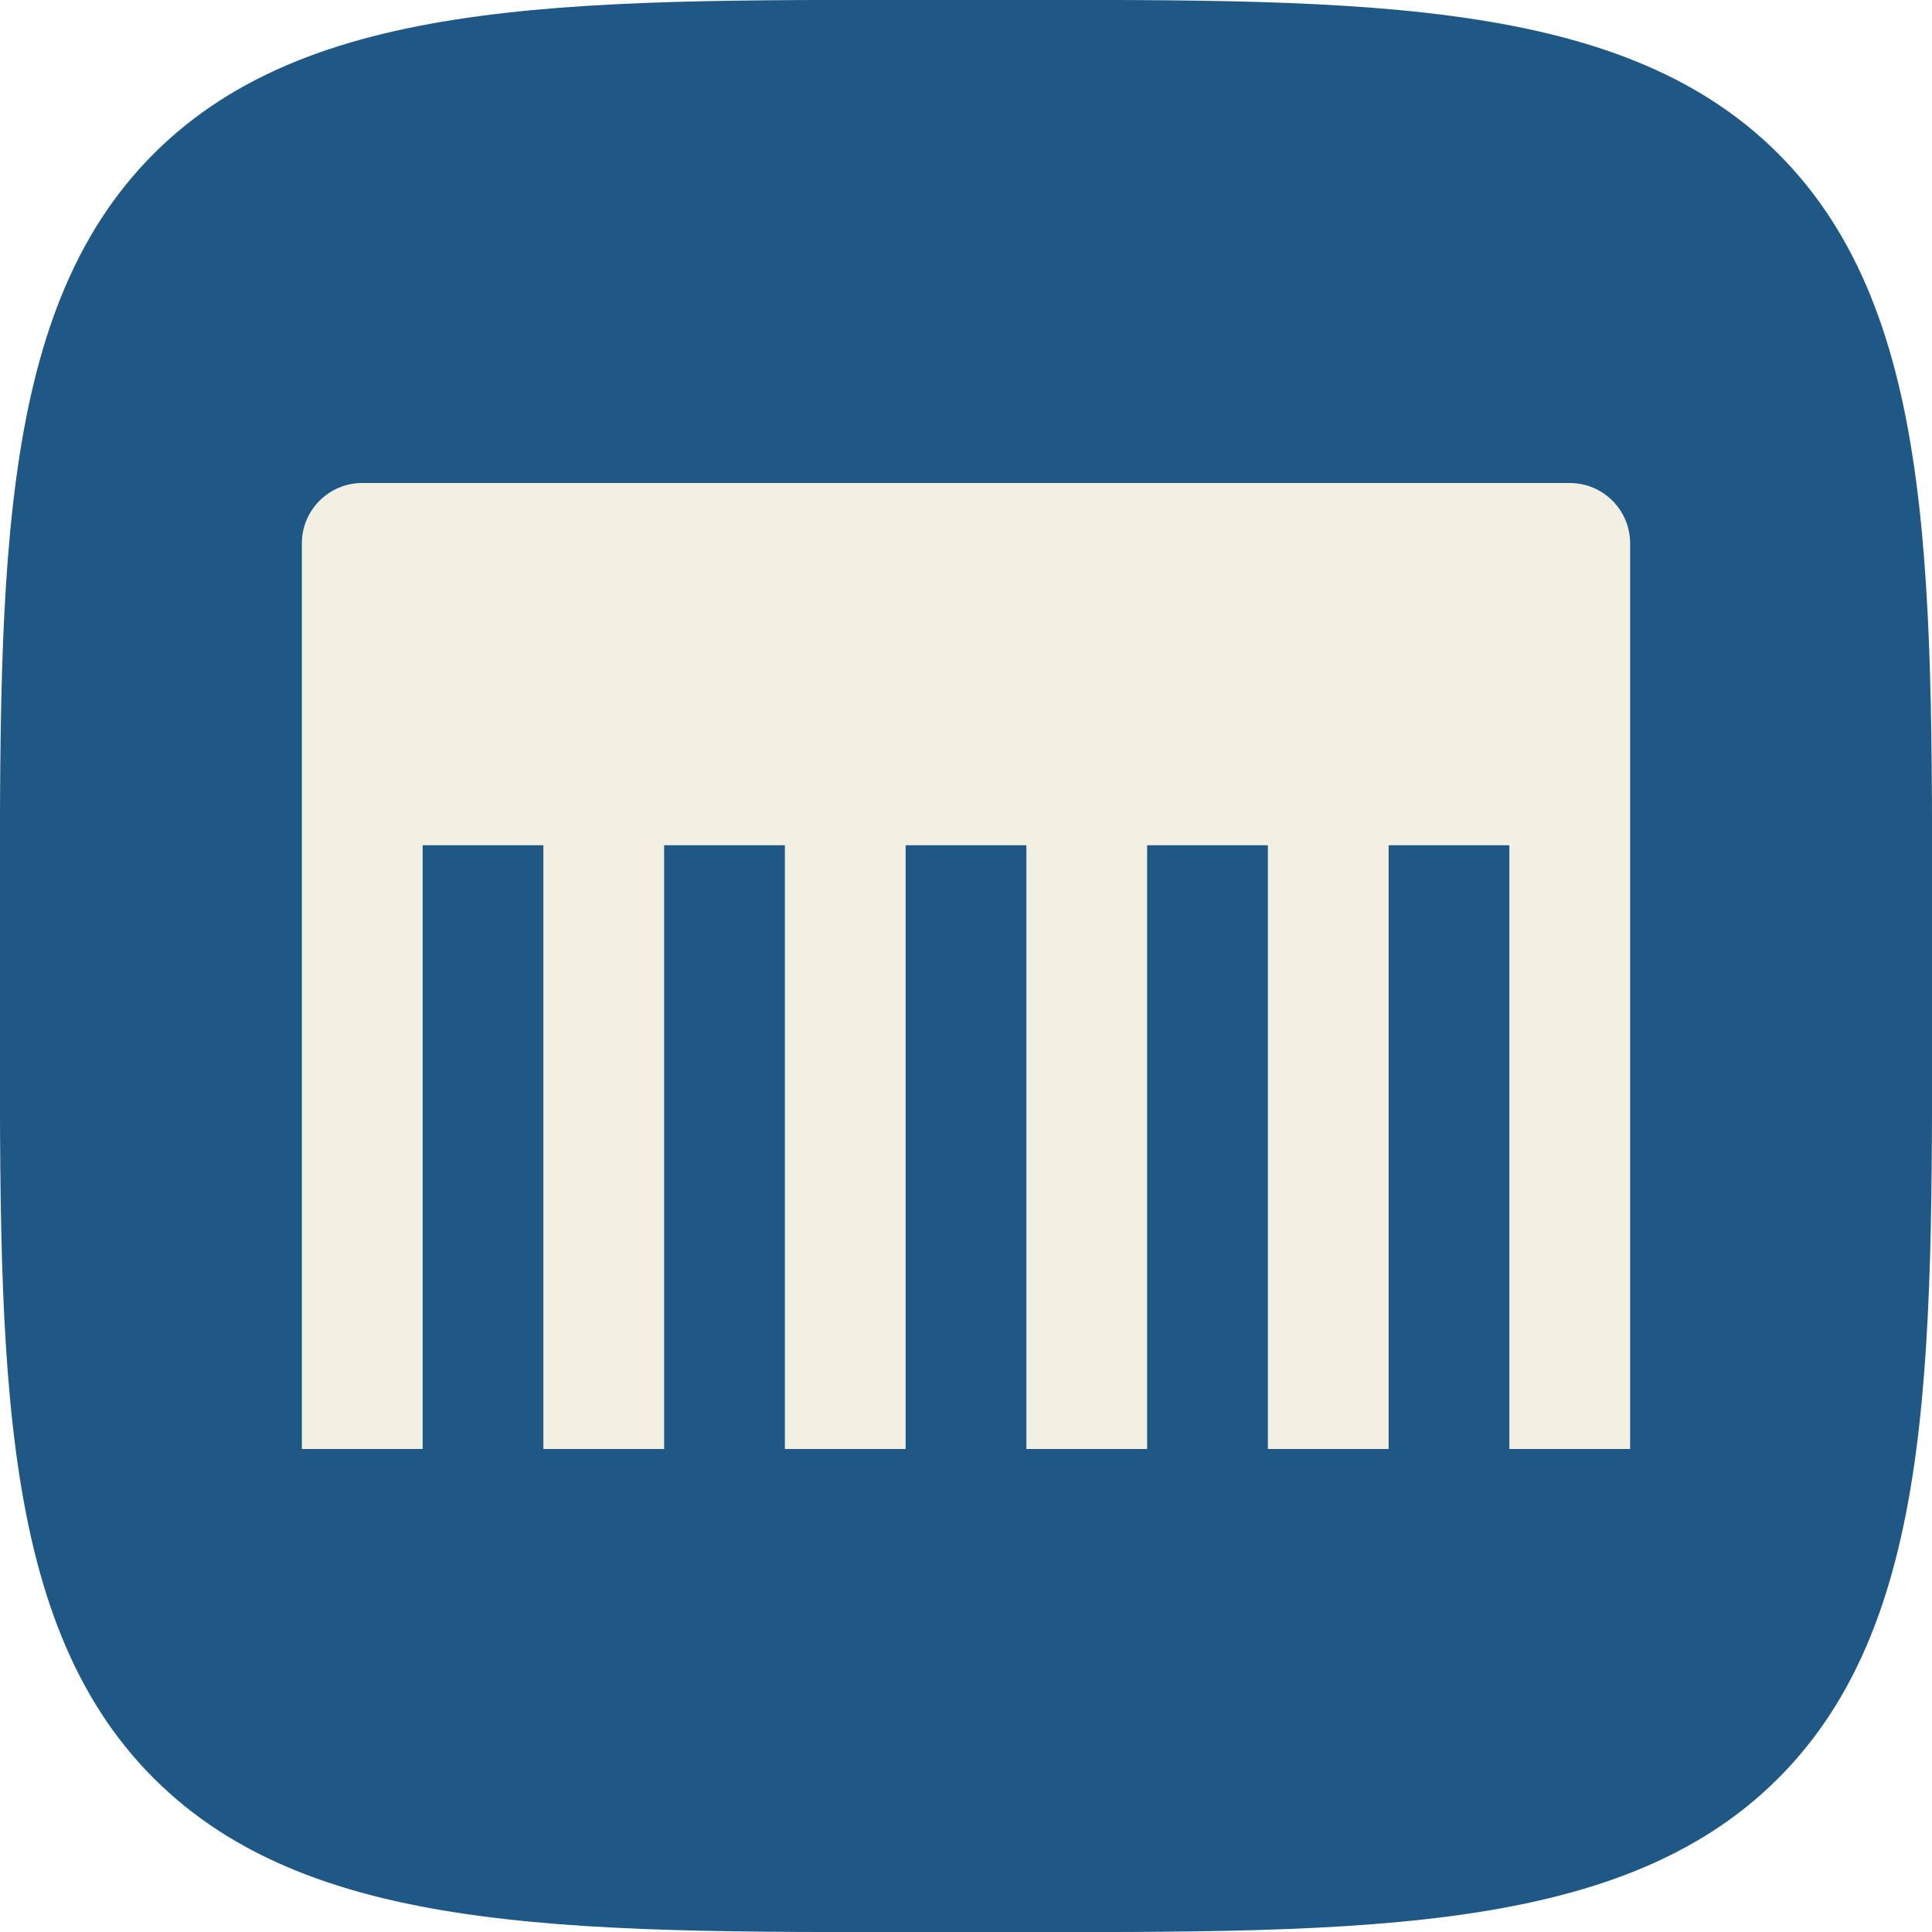
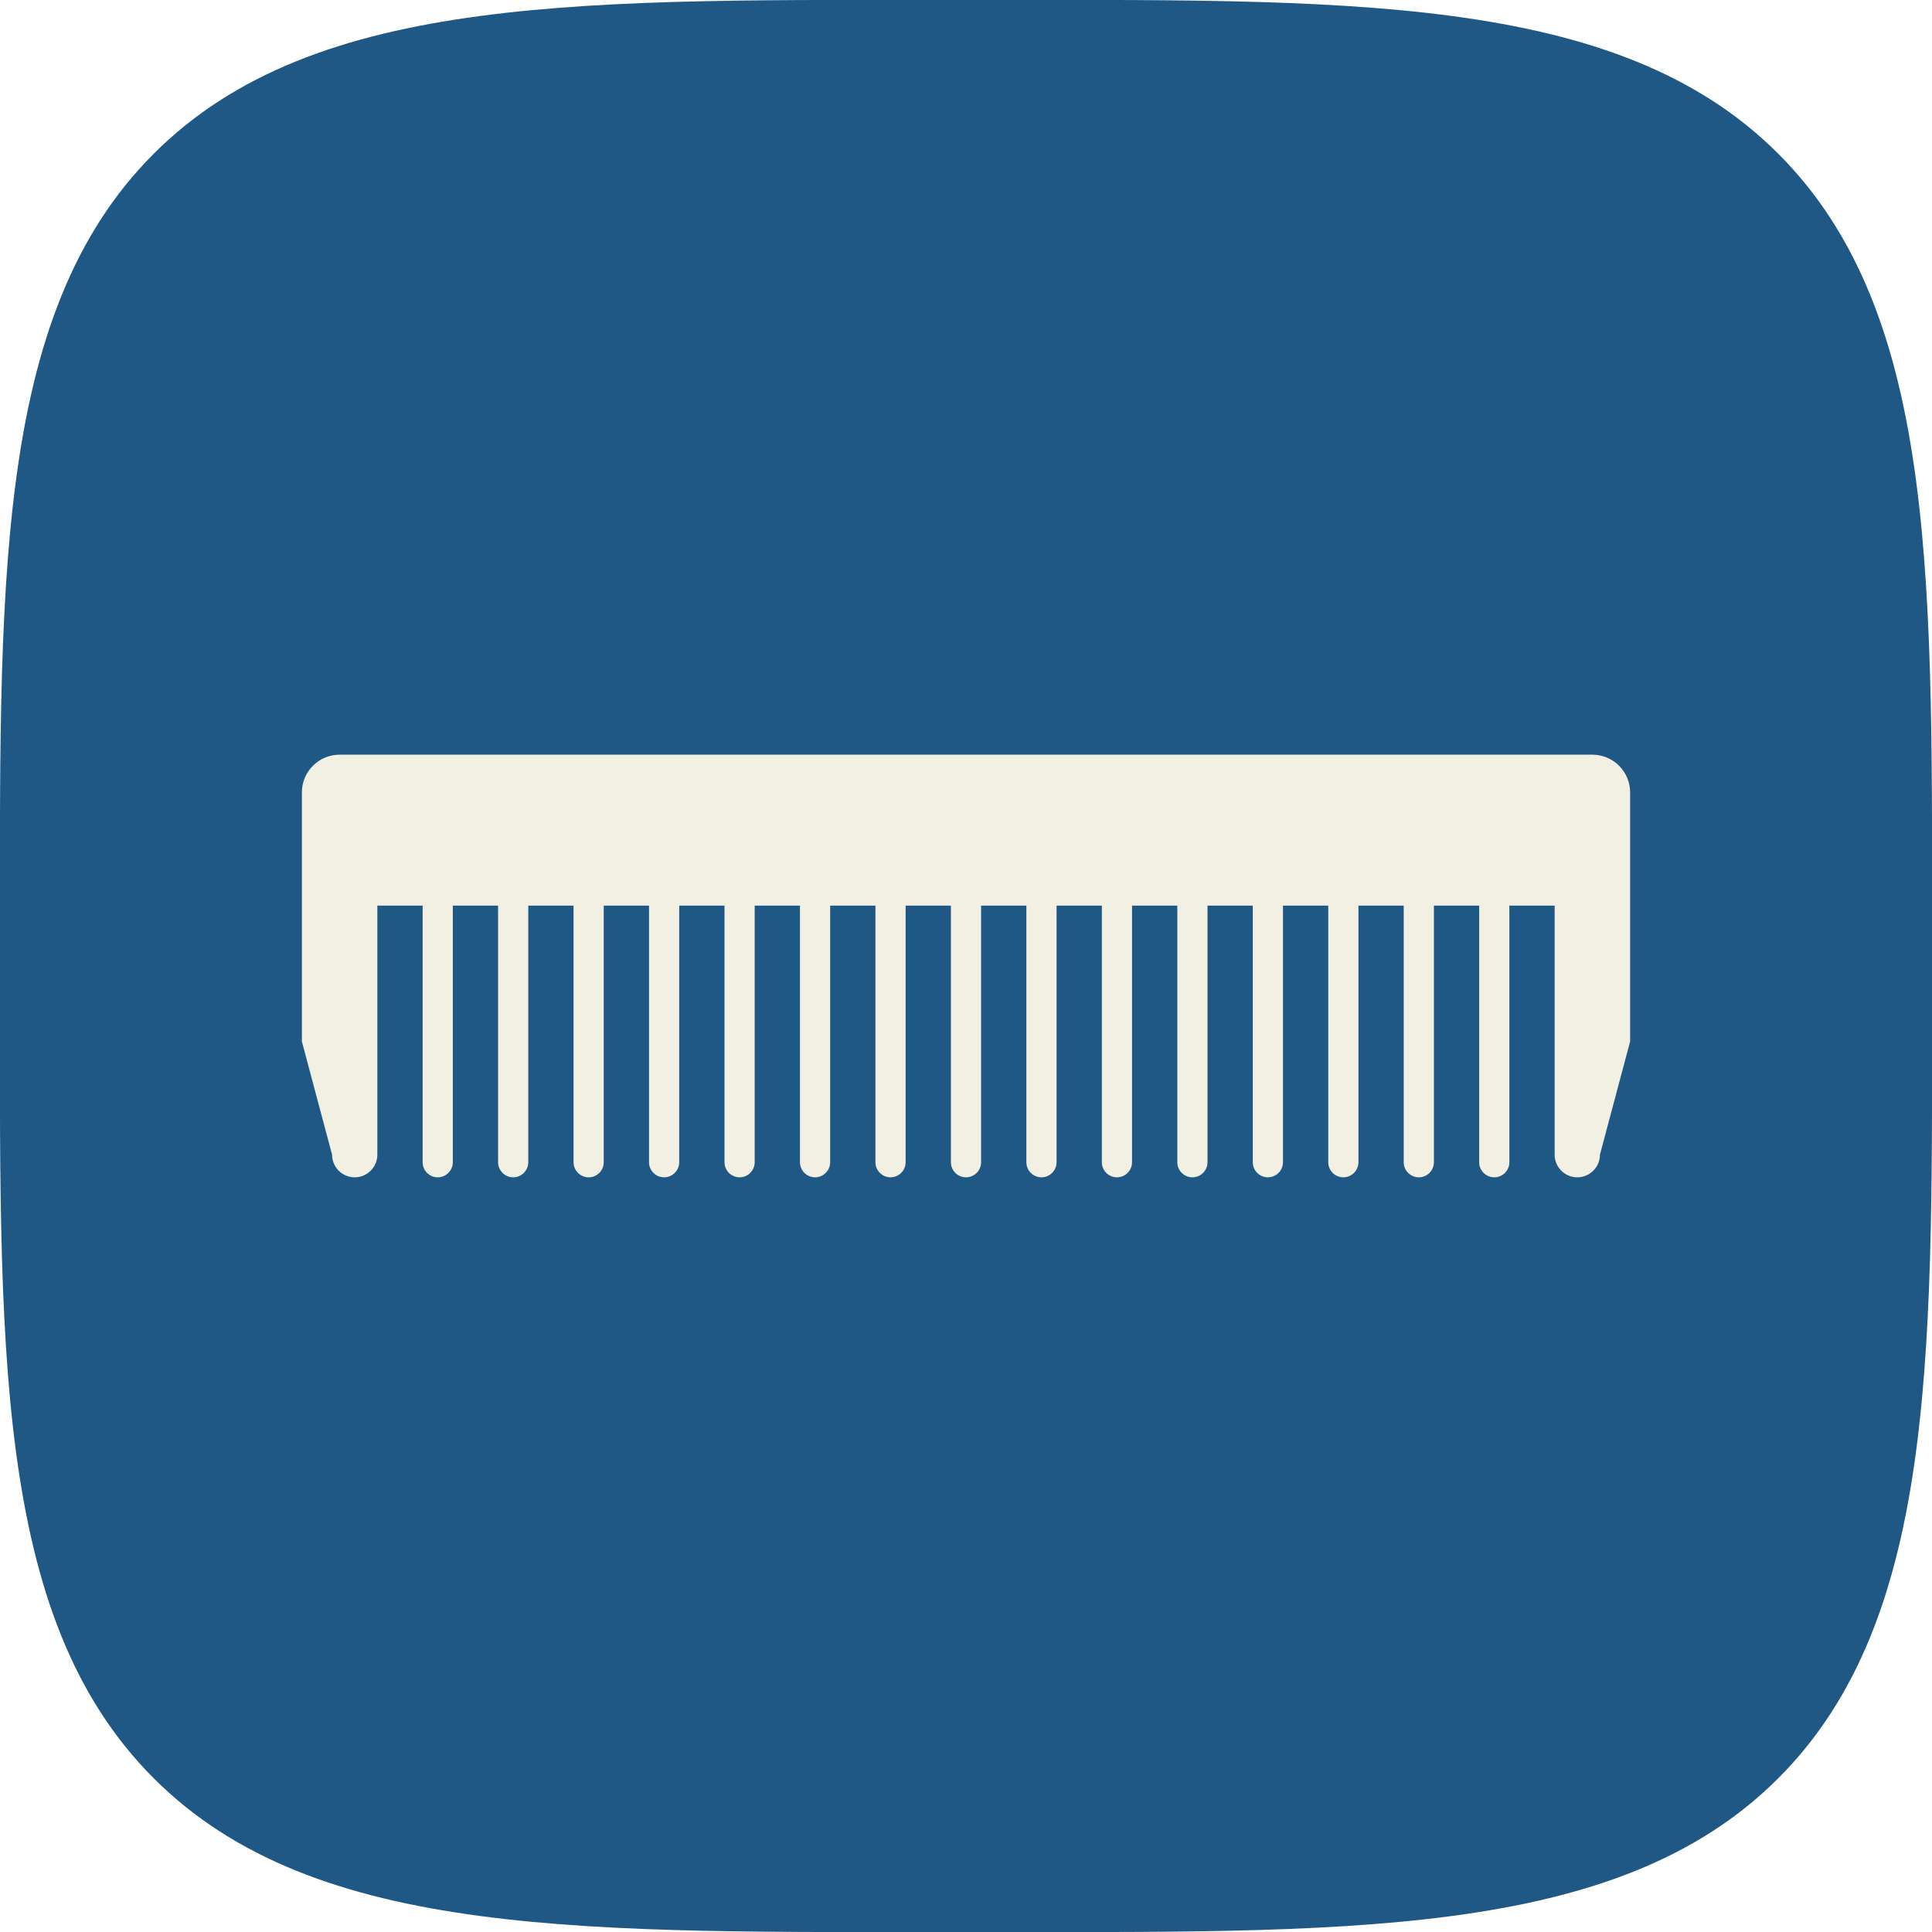
<svg xmlns="http://www.w3.org/2000/svg" width="256" height="256" viewBox="0 0 256 256">
  <path fill="#1F5885" d="M 256 128 C 256 177.85 257.11 214.16 235.63 235.63 C 214.16 257.11 177.85 256 128 256 C 78.15 256 41.84 257.11 20.37 235.63 C -1.11 214.16 0 177.85 0 128 C 0 78.15 -1.11 41.84 20.37 20.37 C 41.84 -1.11 78.15 0 128 0 C 177.85 0 214.16 -1.11 235.63 20.37 C 257.11 41.84 256 78.15 256 128 Z" />
-   <path fill="#F2F0E3" d="M 48 64 H 208 A 8 8 0 0 1 216 72 V 192         H 200 V 112         H 184 V 192 H 168 V 112         H 152 V 192 H 136 V 112         H 120 V 192 H 104 V 112         H 88  V 192 H 72  V 112         H 56  V 192 H 40  V 72 A 8 8 0 0 1 48 64 Z" />
+   <path fill="#F2F0E3" d="M 45 100         H 211 A 5 5 0 0 1 216 105         V 138 L 212 153 A 3 3 0 0 1 206 153 V 120         H 200 V 154 A 2 2 0 0 1 196 154 V 120         H 190 V 154 A 2 2 0 0 1 186 154 V 120         H 180 V 154 A 2 2 0 0 1 176 154 V 120         H 170 V 154 A 2 2 0 0 1 166 154 V 120         H 160 V 154 A 2 2 0 0 1 156 154 V 120         H 150 V 154 A 2 2 0 0 1 146 154 V 120         H 140 V 154 A 2 2 0 0 1 136 154 V 120         H 130 V 154 A 2 2 0 0 1 126 154 V 120         H 120 V 154 A 2 2 0 0 1 116 154 V 120         H 110 V 154 A 2 2 0 0 1 106 154 V 120         H 100 V 154 A 2 2 0 0 1 96 154 V 120         H 90  V 154 A 2 2 0 0 1 86 154 V 120         H 80  V 154 A 2 2 0 0 1 76 154 V 120         H 70  V 154 A 2 2 0 0 1 66 154 V 120         H 60  V 154 A 2 2 0 0 1 56 154 V 120         H 50  V 153 A 3 3 0 0 1 44 153         L 40 138         V 105 A 5 5 0 0 1 45 100 Z" />
</svg>
